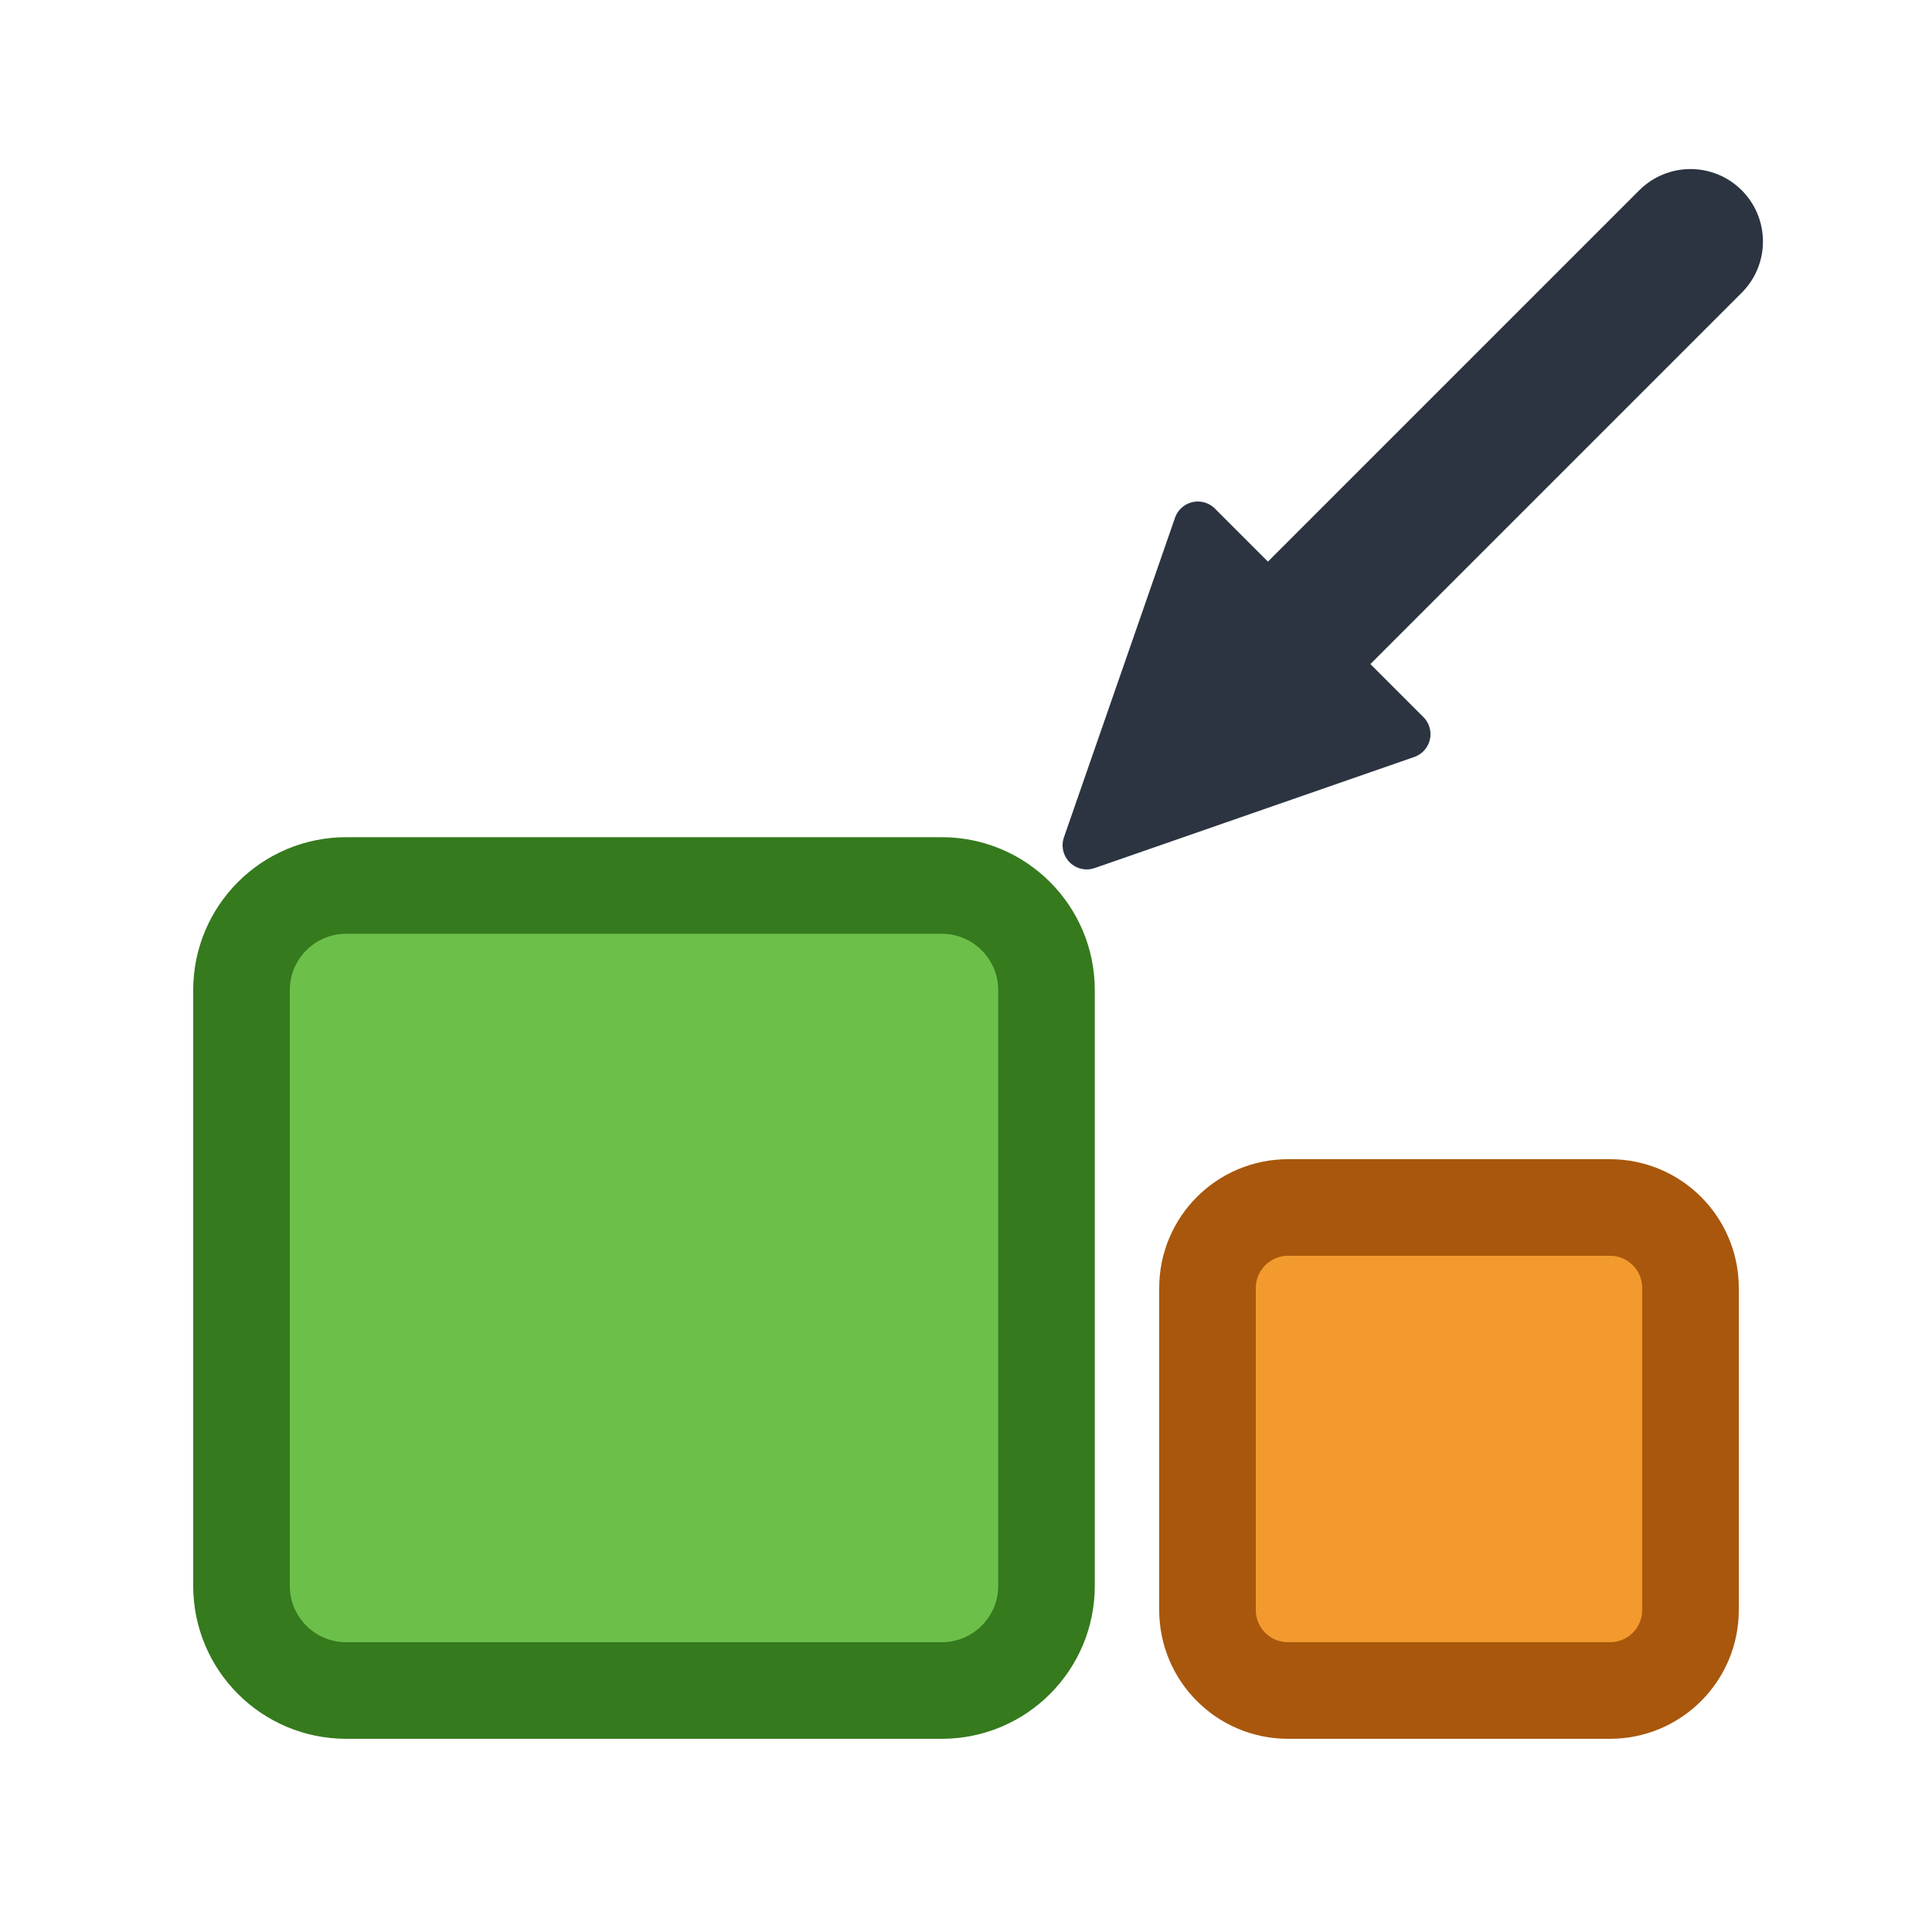
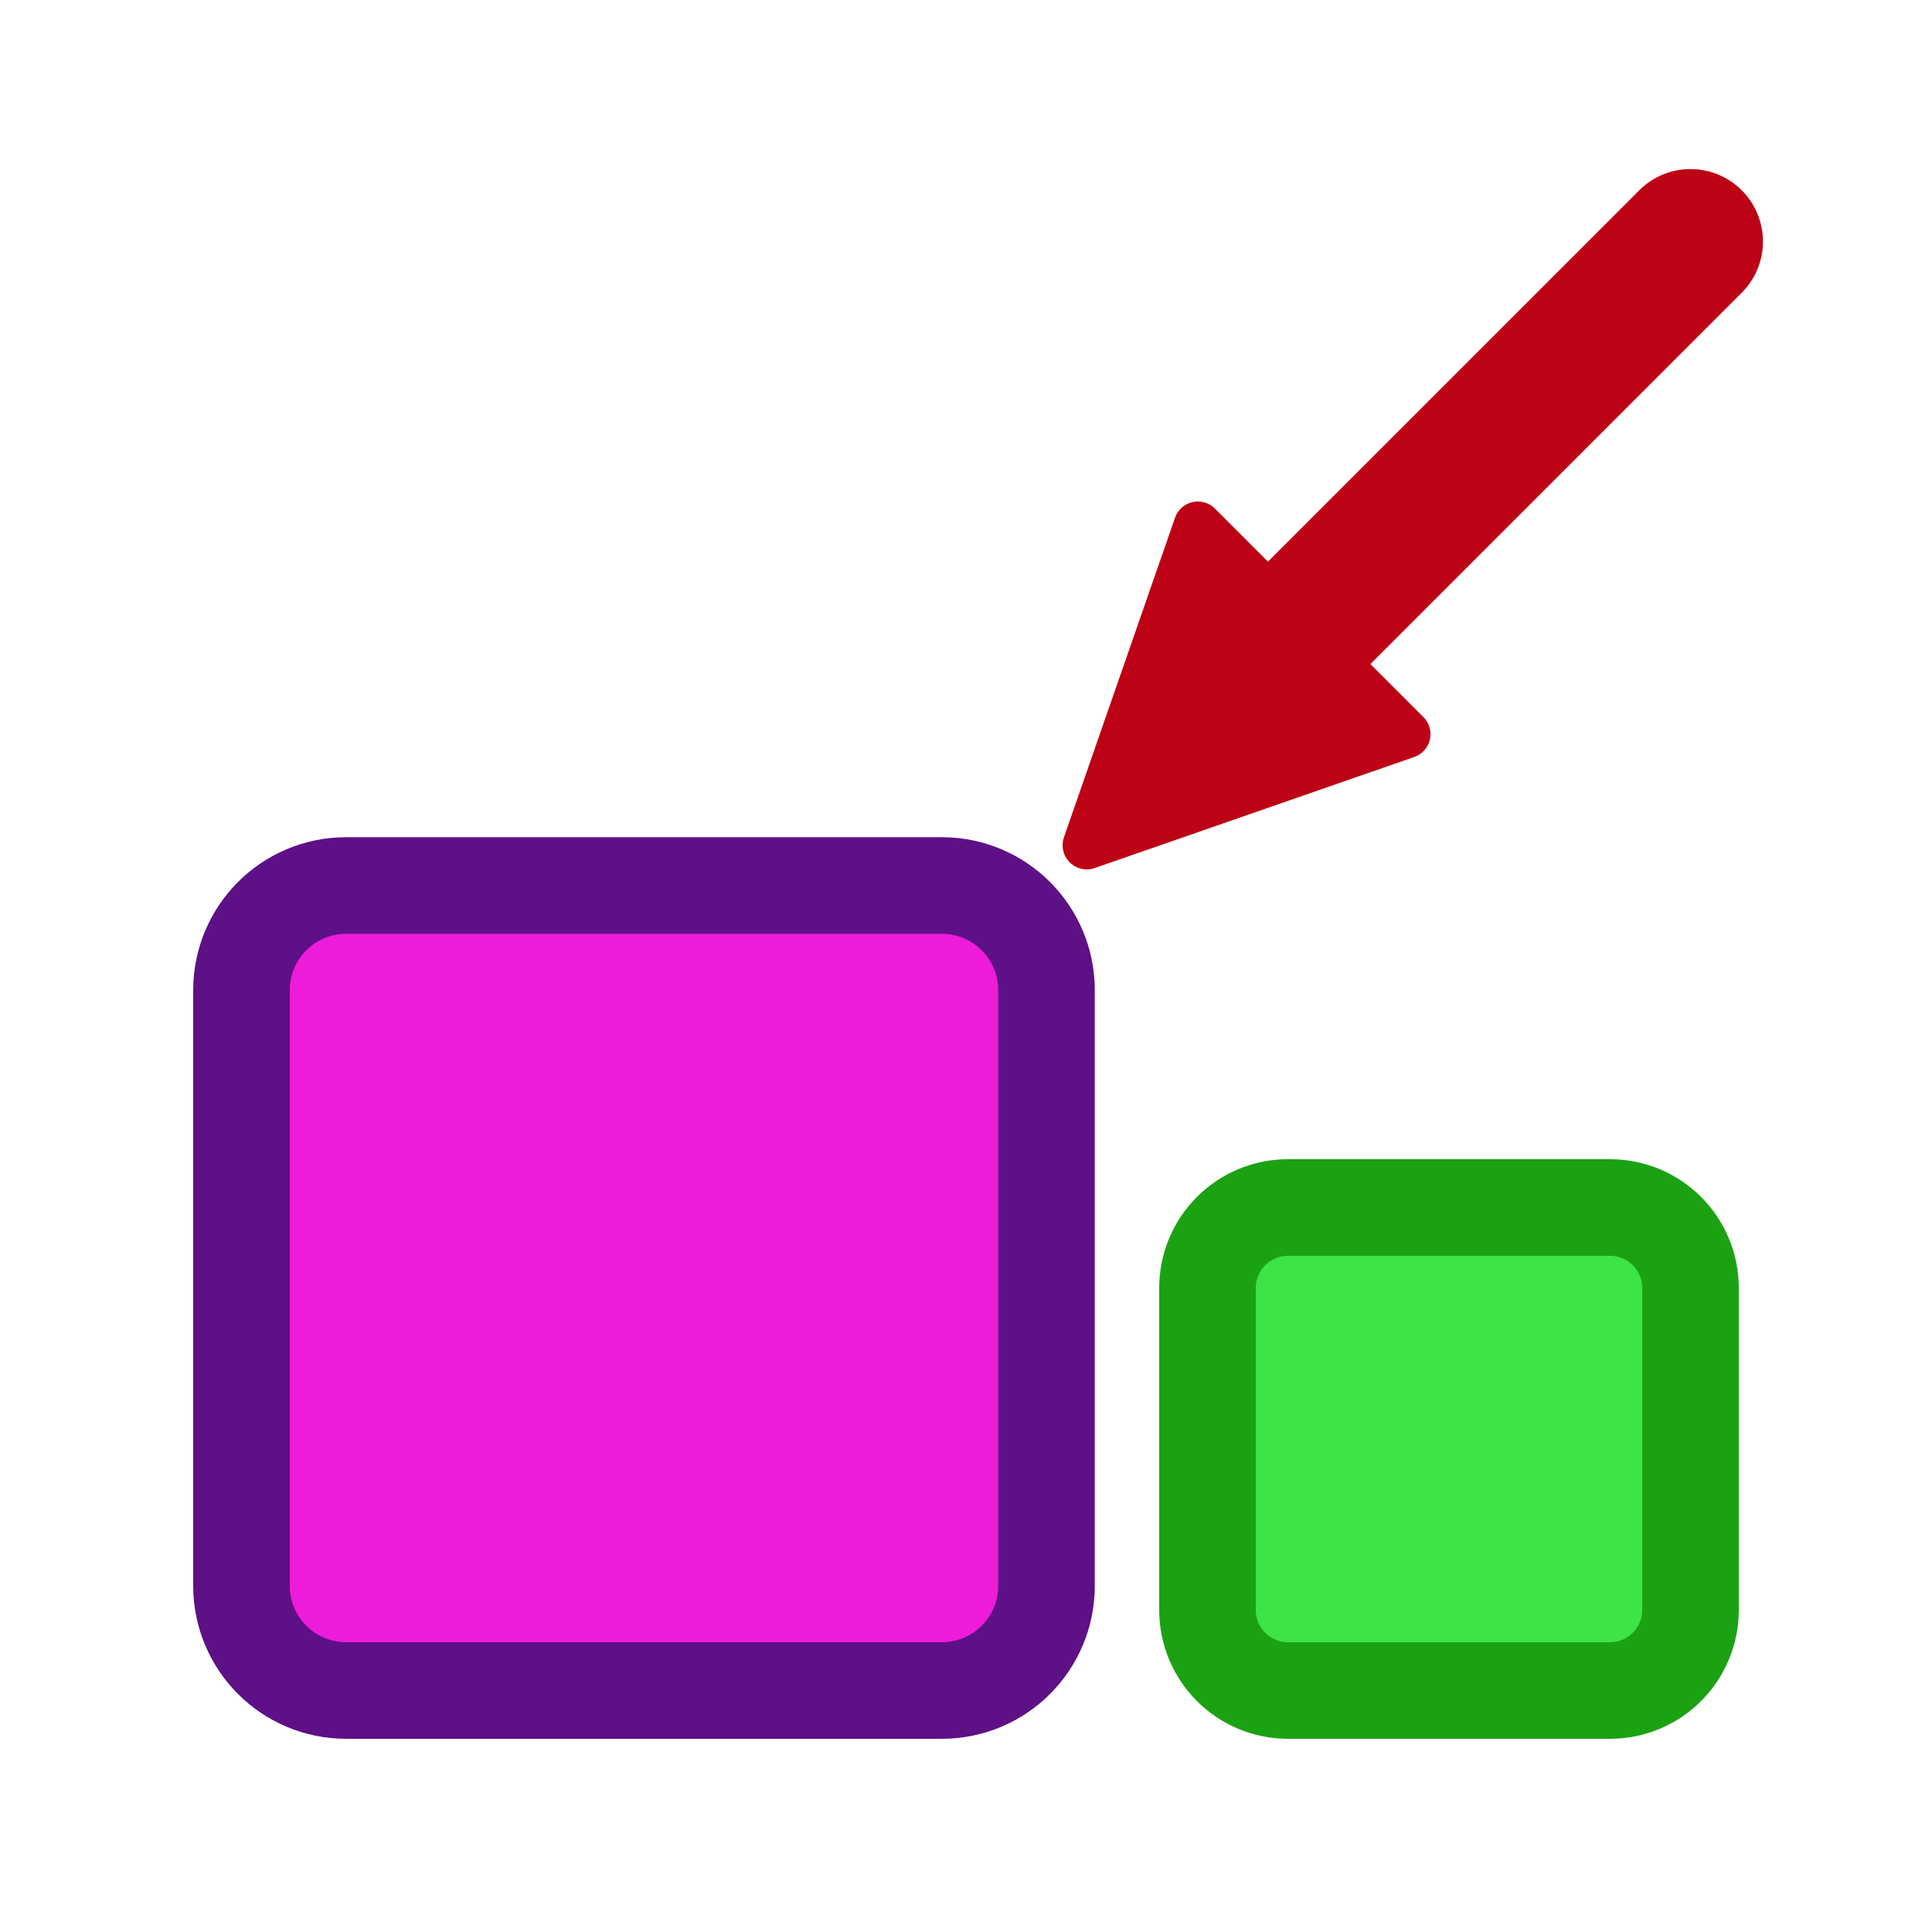
<svg xmlns="http://www.w3.org/2000/svg" width="24" height="24" viewBox="0 0 24 24">
-   <rect x="3" y="11" width="10" height="10" rx="1.3" fill="#6cc04a" stroke="#357a1d" stroke-width="1.2" />
-   <path d="M21,3 L15.28,8.72" fill="none" stroke="#2b3440" stroke-width="1.8" stroke-linecap="round" stroke-linejoin="round" />
-   <polygon points="13.5,10.5 14.88,6.53 17.47,9.12" fill="#2b3440" stroke="#2b3440" stroke-width="0.6" stroke-linejoin="round" />
-   <rect x="15" y="15" width="6" height="6" rx="1" fill="#f29a2e" stroke="#a8570c" stroke-width="1.2" />
+   <rect x="3" y="11" width="10" height="10" rx="1.3" fill="#ee1cd9" stroke="#5e1087" stroke-width="1.2" />
+   <path d="M21,3 L15.28,8.72" fill="none" stroke="#bd0215" stroke-width="1.8" stroke-linecap="round" stroke-linejoin="round" />
+   <polygon points="13.5,10.5 14.88,6.53 17.47,9.12" fill="#bd0215" stroke="#bd0215" stroke-width="0.6" stroke-linejoin="round" />
+   <rect x="15" y="15" width="6" height="6" rx="1" fill="#3ee346" stroke="#1ba213" stroke-width="1.2" />
</svg>
